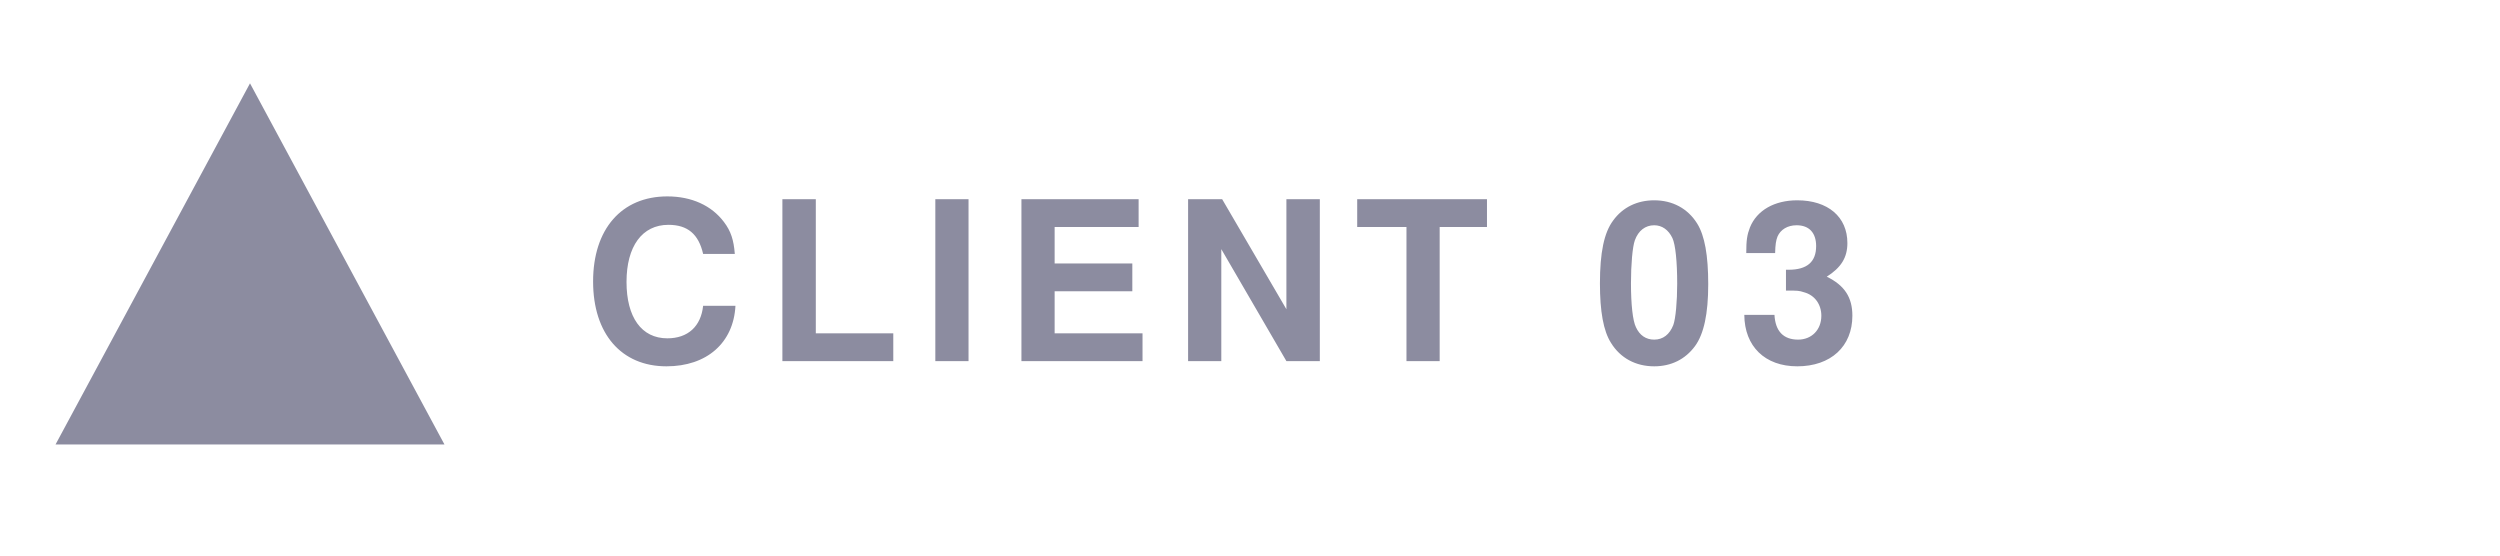
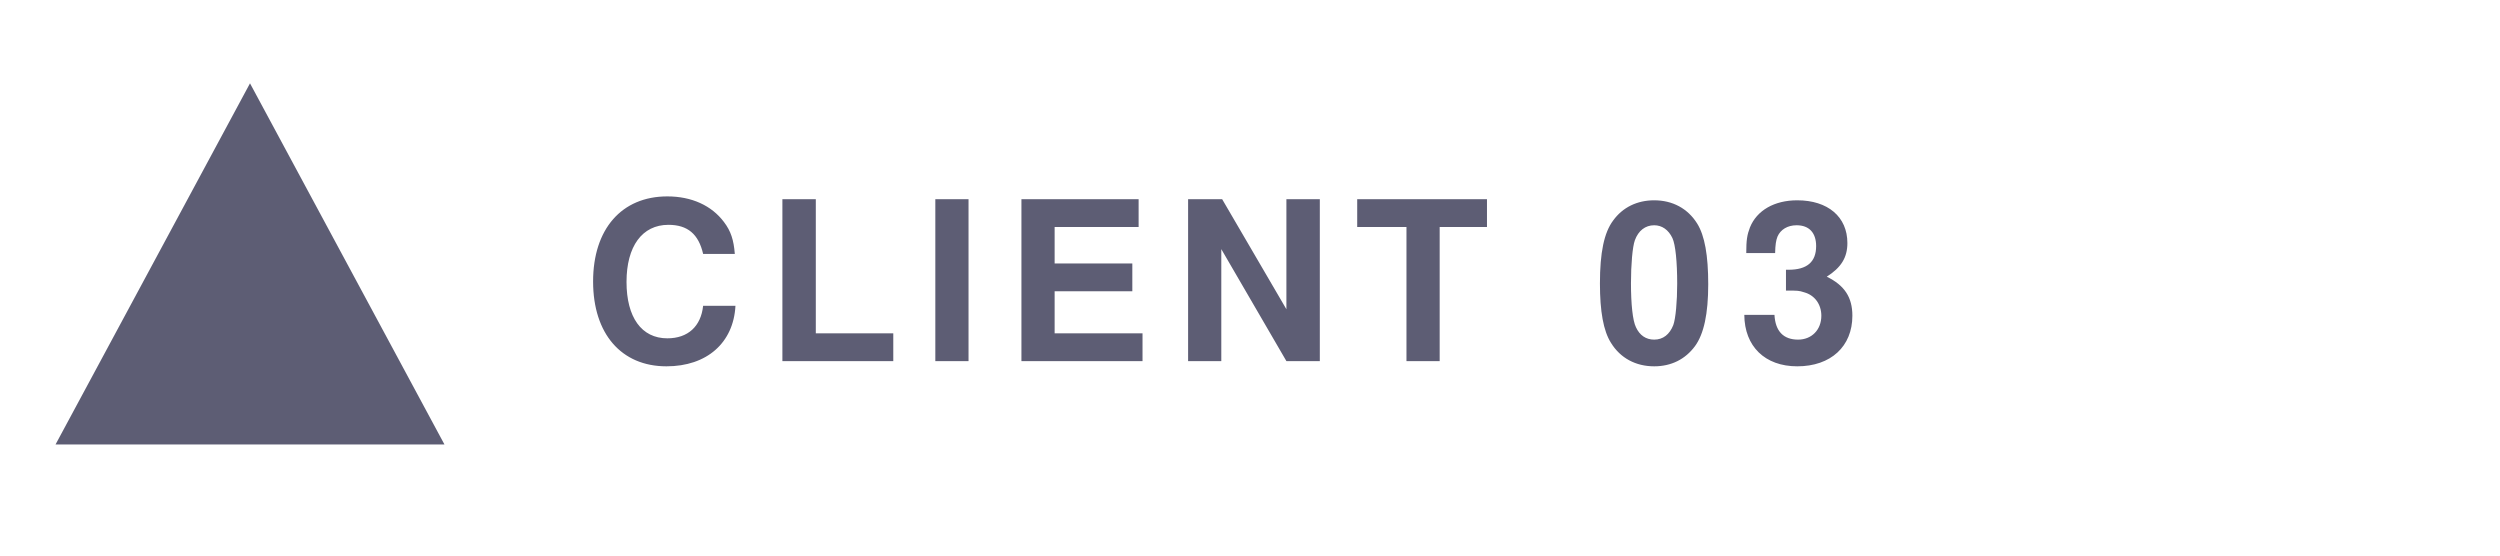
<svg xmlns="http://www.w3.org/2000/svg" width="180" height="40" viewBox="0 0 180 40" role="img" aria-label="Client logo placeholder">
-   <g fill="#8c8ca0">
+   <g fill="#5d5d74">
    <path d="M18 6 32 32H4z" />
  </g>
-   <text x="42" y="26" font-family="Helvetica, Arial, sans-serif" font-size="16" font-weight="700" letter-spacing="1.5" fill="#8c8ca0">CLIENT 03</text>
+   <text x="42" y="26" font-family="Helvetica, Arial, sans-serif" font-size="16" font-weight="700" letter-spacing="1.5" fill="#5d5d74">CLIENT 03</text>
</svg>
